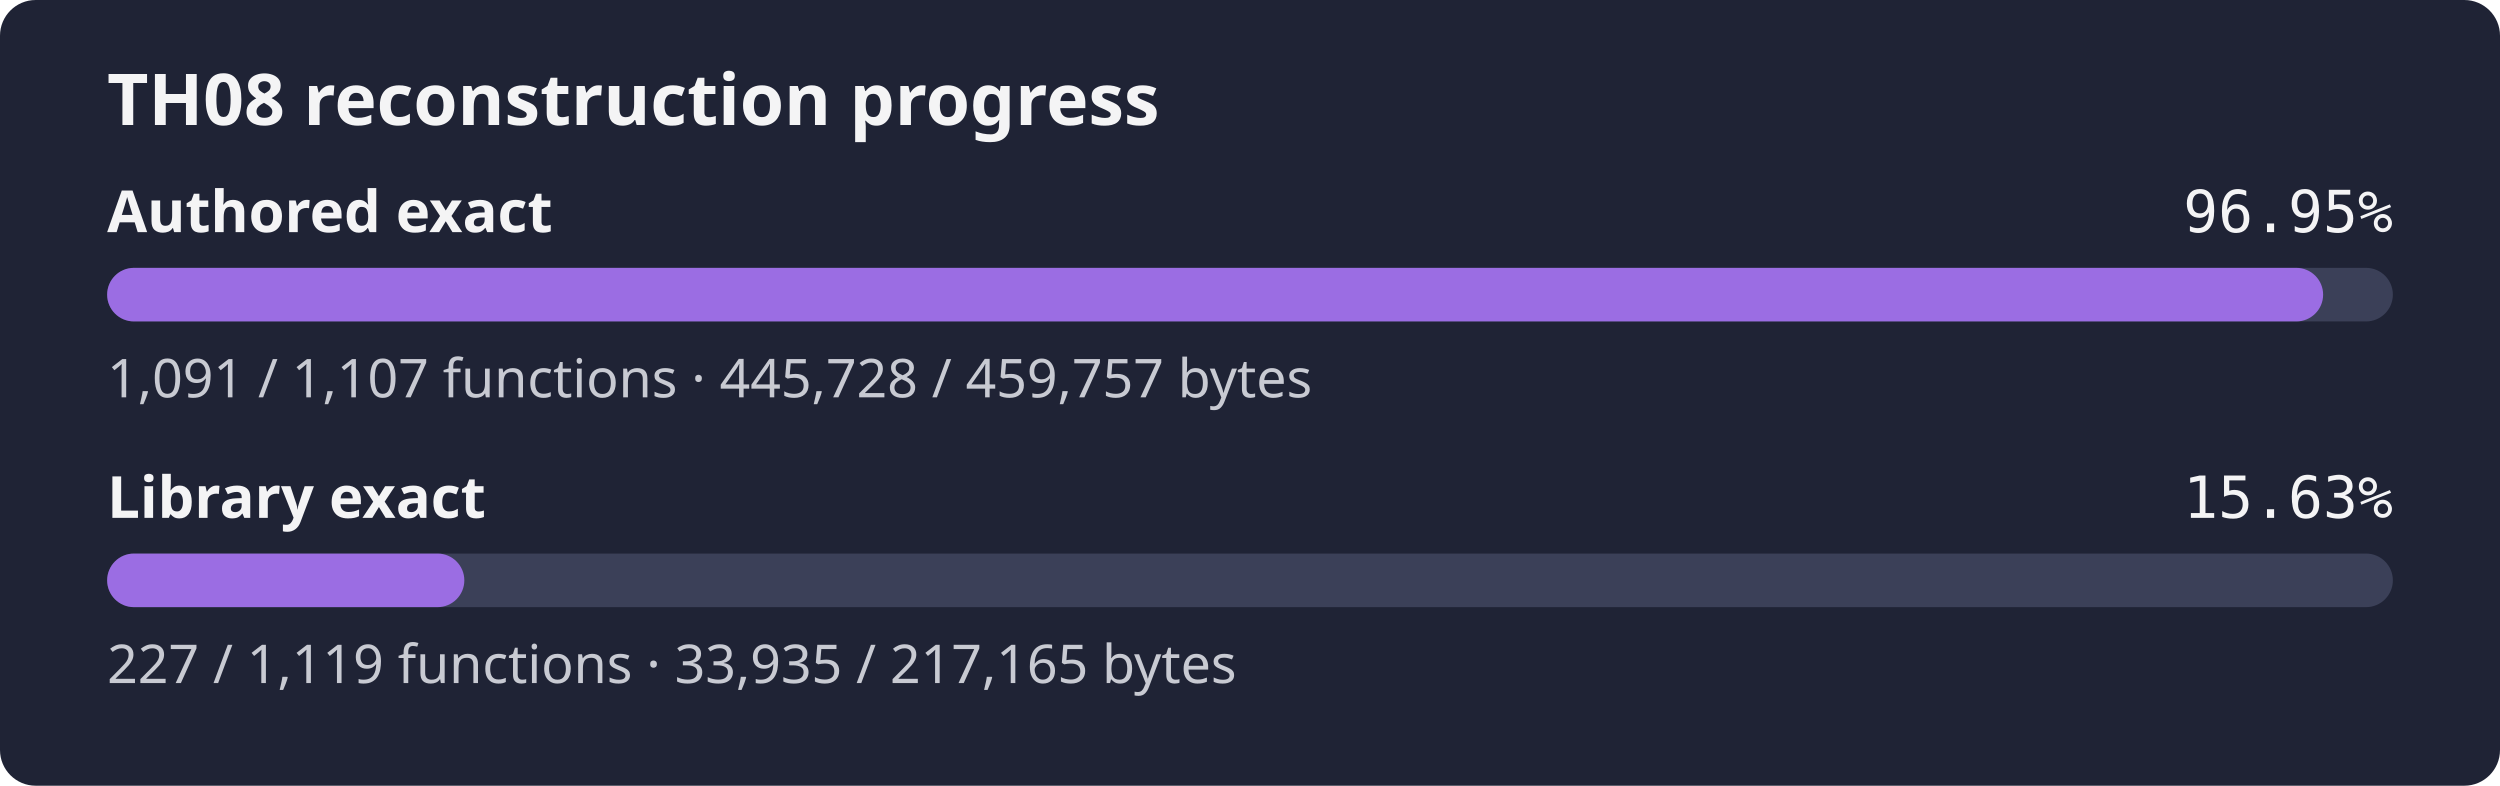
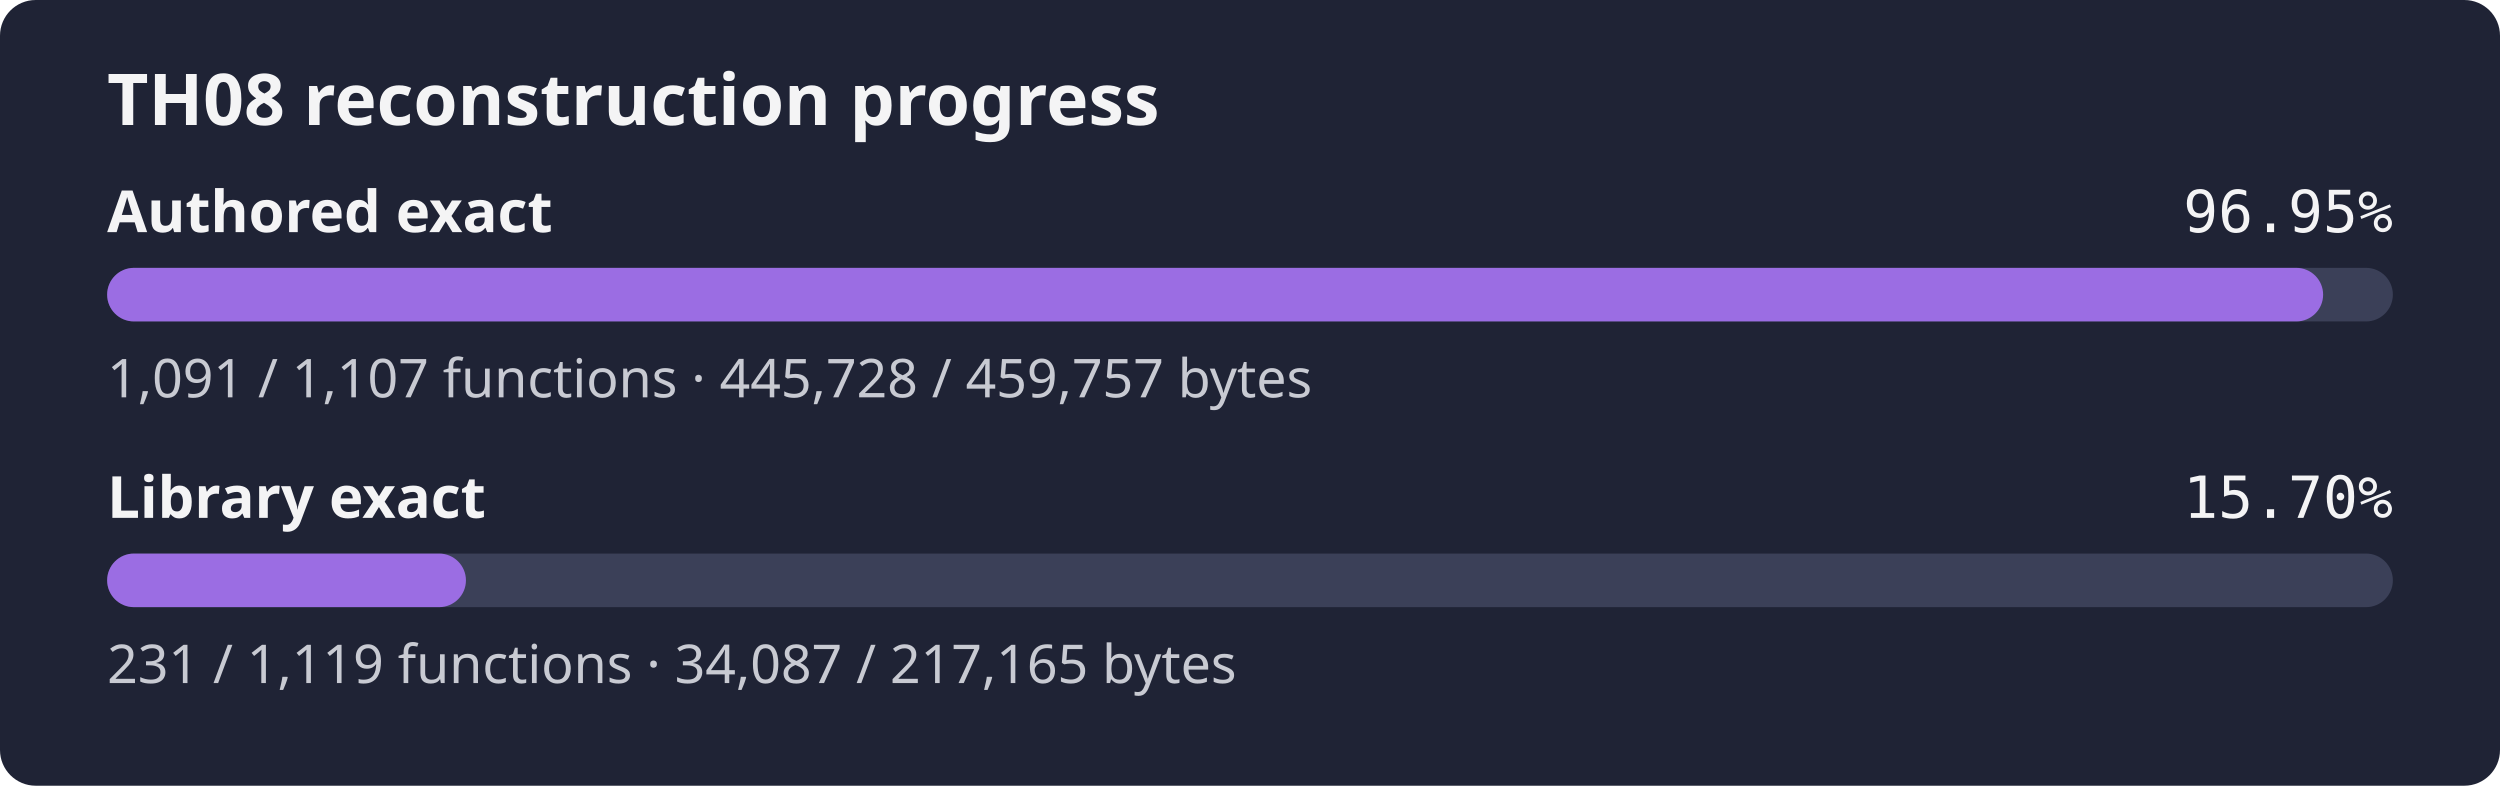
- <svg xmlns="http://www.w3.org/2000/svg" width="560" height="176" role="img" aria-label="TH08 reconstruction progress: authored 96.95% exact bytes, library 15.63% exact bytes">
+ <svg xmlns="http://www.w3.org/2000/svg" width="560" height="176" role="img" aria-label="TH08 reconstruction progress: authored 96.95% exact bytes, library 15.70% exact bytes">
  <rect width="560" height="176" rx="8" fill="#1f2335" />
  <text x="24" y="28" fill="#f4f4f5" font-family="sans-serif" font-size="16" font-weight="600">TH08 reconstruction progress</text>
  <text x="24" y="52" fill="#f4f4f5" font-family="sans-serif" font-size="13" font-weight="600">Authored exact</text>
  <text x="536" y="52" fill="#f4f4f5" text-anchor="end" font-family="monospace" font-size="13">96.95%</text>
  <rect x="24" y="60" width="512" height="12" rx="6" fill="#3b4058" />
  <rect x="24" y="60" width="496.38" height="12" rx="6" fill="#9b6de3" />
  <text x="24" y="89" fill="#c8cad2" font-family="sans-serif" font-size="12">1,091 / 1,107 functions · 445,728 / 459,757 bytes</text>
  <text x="24" y="116" fill="#f4f4f5" font-family="sans-serif" font-size="13" font-weight="600">Library exact</text>
-   <text x="536" y="116" fill="#f4f4f5" text-anchor="end" font-family="monospace" font-size="13">15.63%</text>
+   <text x="536" y="116" fill="#f4f4f5" text-anchor="end" font-family="monospace" font-size="13">15.70%</text>
  <rect x="24" y="124" width="512" height="12" rx="6" fill="#3b4058" />
-   <rect x="24" y="124" width="80.01" height="12" rx="6" fill="#9b6de3" />
-   <text x="24" y="153" fill="#c8cad2" font-family="sans-serif" font-size="12">227 / 1,119 functions · 33,935 / 217,165 bytes</text>
+   <rect x="24" y="124" width="80.37" height="12" rx="6" fill="#9b6de3" />
+   <text x="24" y="153" fill="#c8cad2" font-family="sans-serif" font-size="12">231 / 1,119 functions · 34,087 / 217,165 bytes</text>
</svg>
